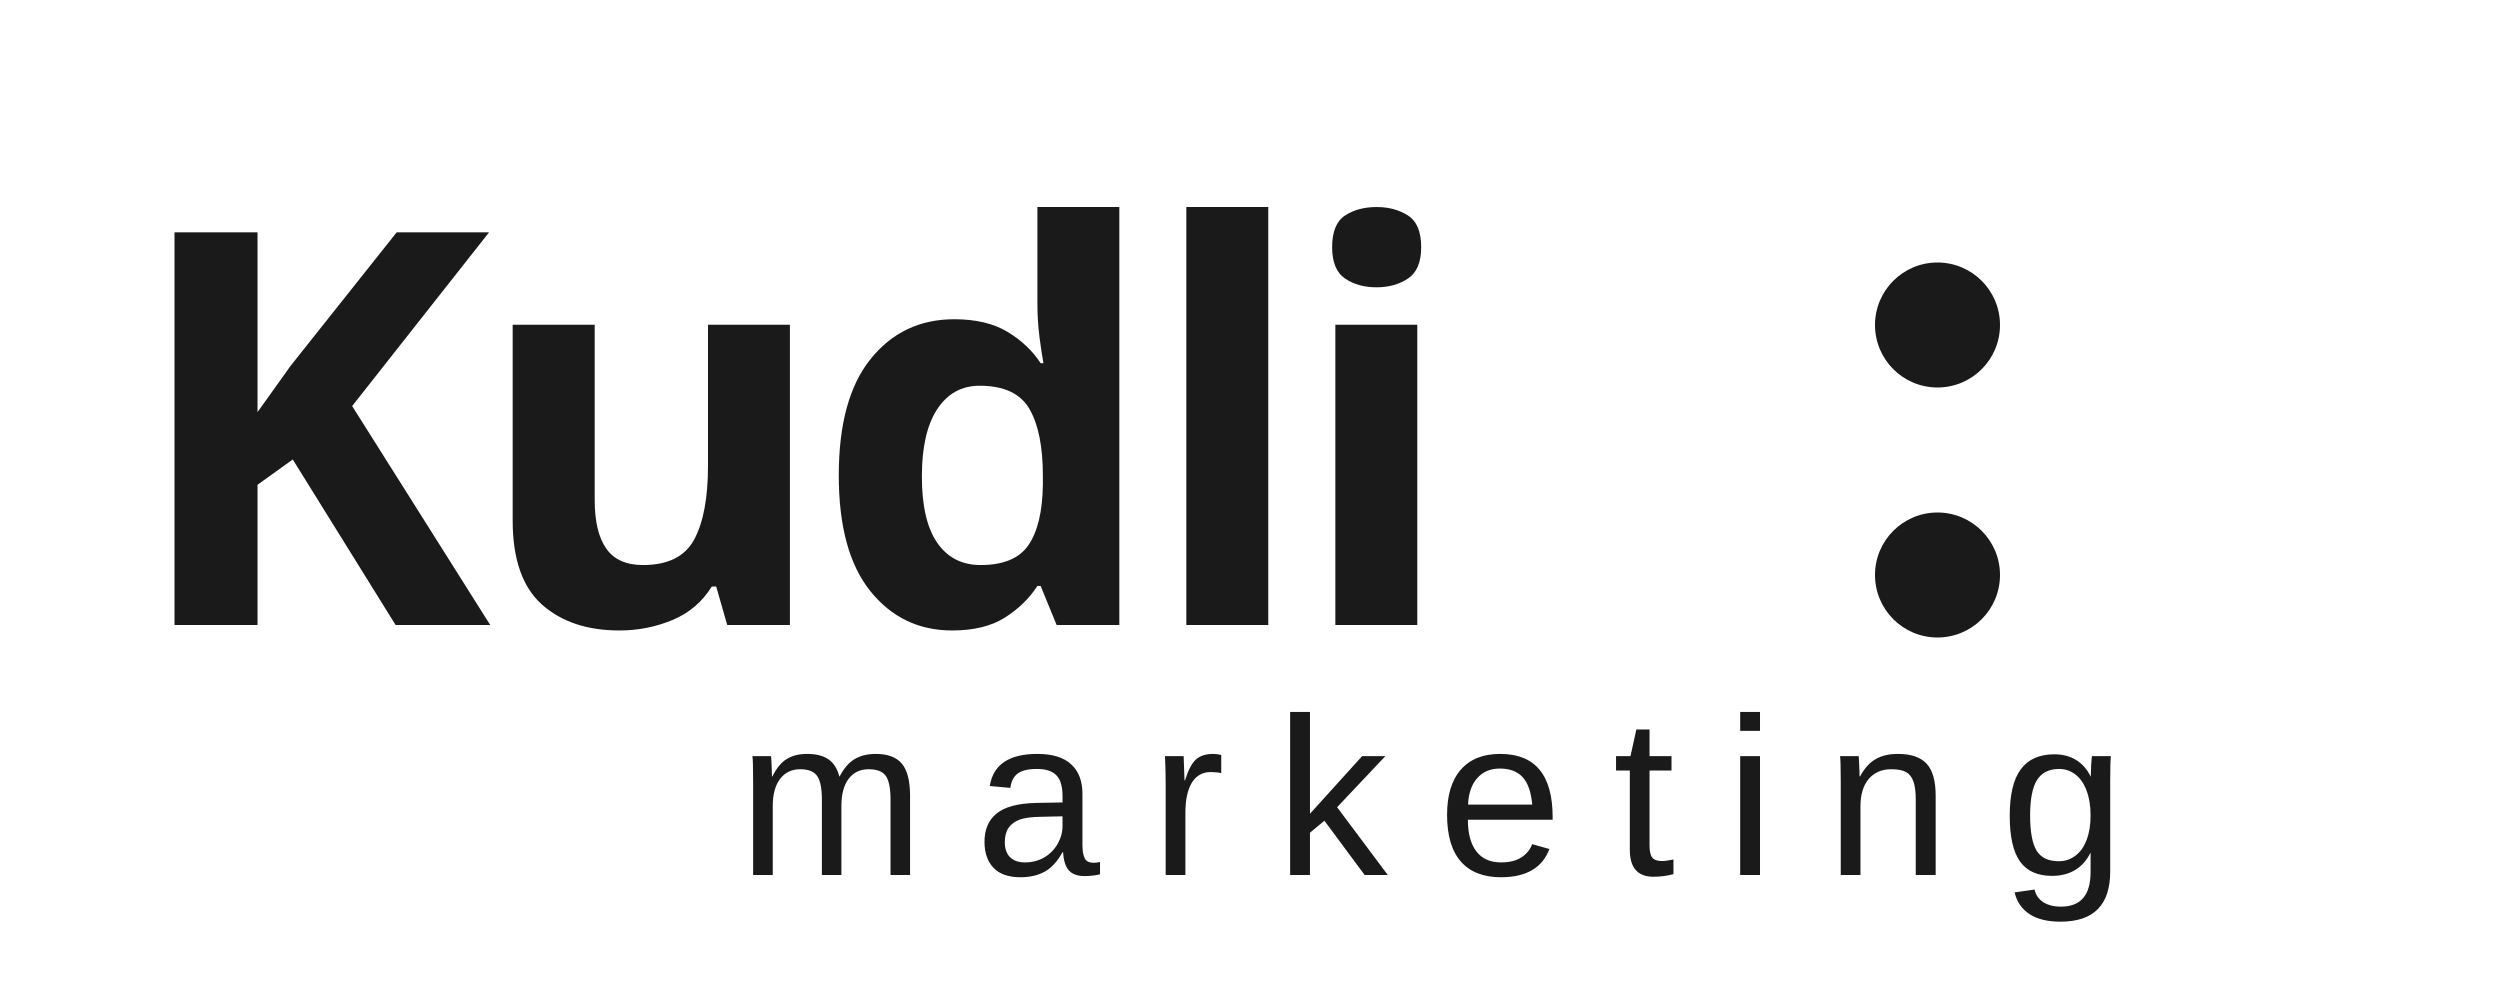
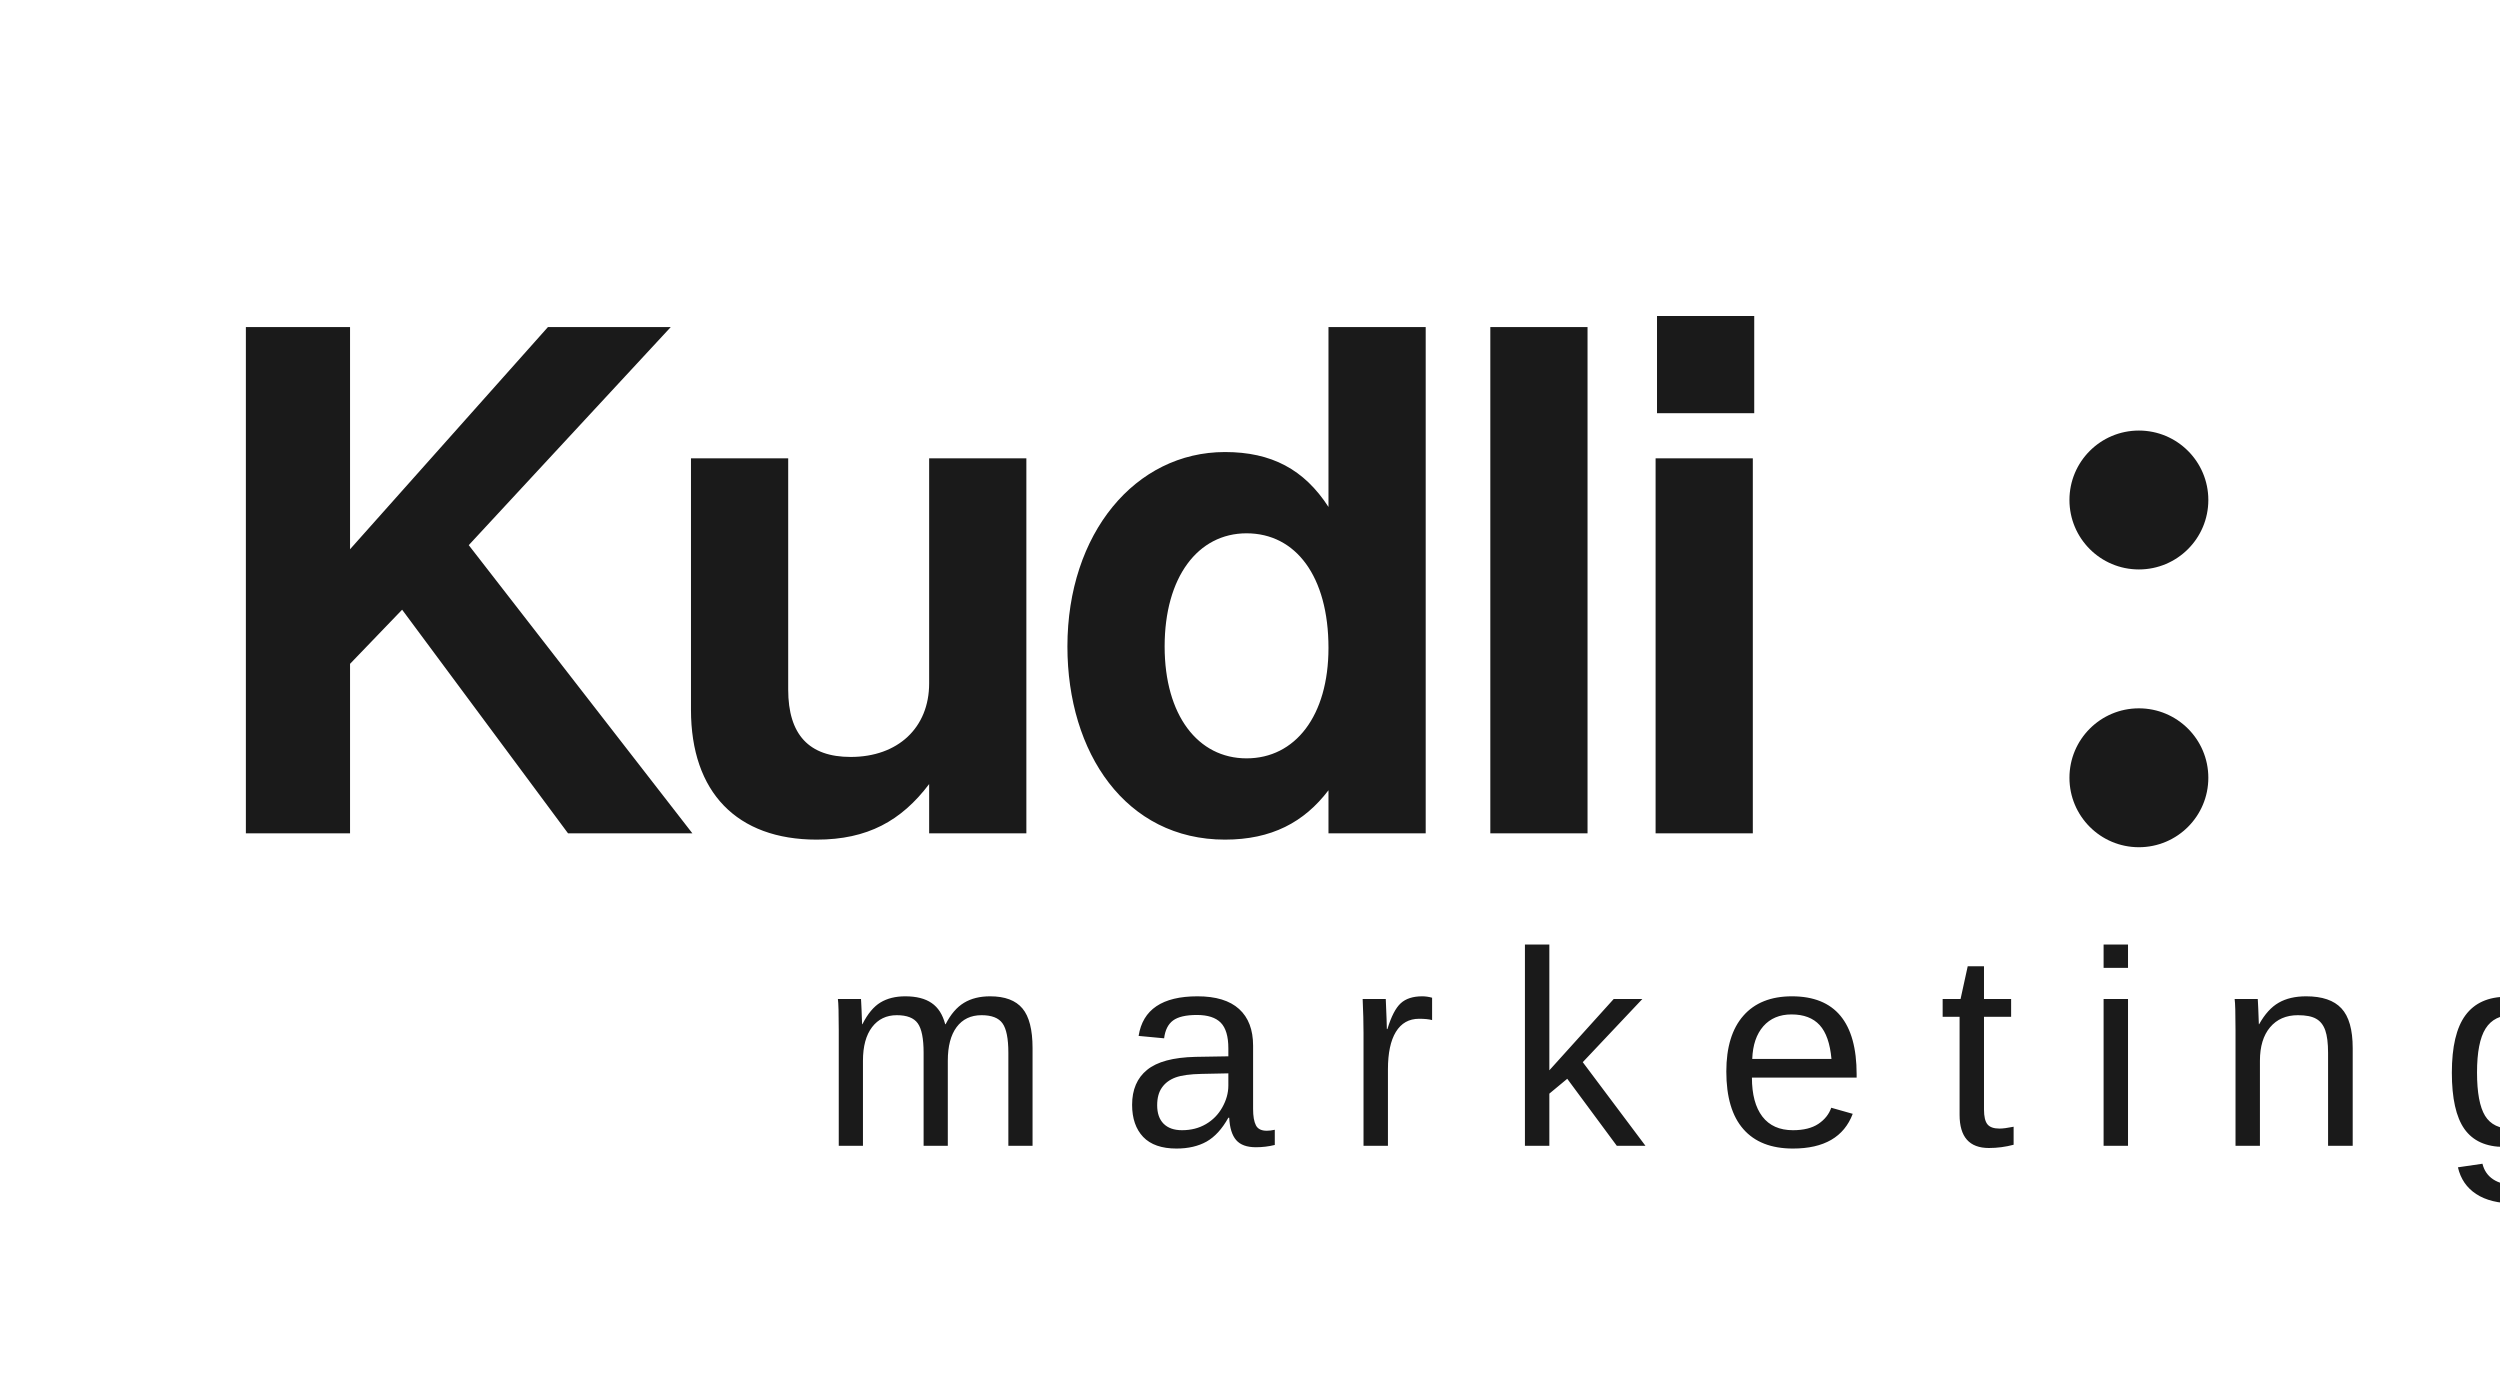
- <svg xmlns="http://www.w3.org/2000/svg" viewBox="0 0 400 160">
-   <text x="20" y="100" font-family="'Arial Black',Impact,system-ui,sans-serif" font-weight="900" font-size="88" fill="#1a1a1a" letter-spacing="-3">Kudli</text>
-   <circle cx="310" cy="92" r="10" fill="#1a1a1a" />
-   <circle cx="310" cy="52" r="10" fill="#1a1a1a" />
-   <text x="118" y="140" font-family="Arial,Helvetica,system-ui,sans-serif" font-weight="400" font-size="36" fill="#1a1a1a" letter-spacing="8">marketing</text>
+ <svg xmlns="http://www.w3.org/2000/svg" viewBox="0 0 360 200">
+   <text x="28" y="120" font-family="'Arial Black','Helvetica Neue',Impact,system-ui,sans-serif" font-weight="900" font-size="100" fill="#1A1A1A" letter-spacing="-4">Kudli</text>
+   <circle cx="308" cy="112" r="10" fill="#1A1A1A" />
+   <circle cx="308" cy="72" r="10" fill="#1A1A1A" />
+   <text x="118" y="165" font-family="'Helvetica Neue',Arial,system-ui,sans-serif" font-weight="400" font-size="40" fill="#1A1A1A" letter-spacing="10">marketing</text>
</svg>
